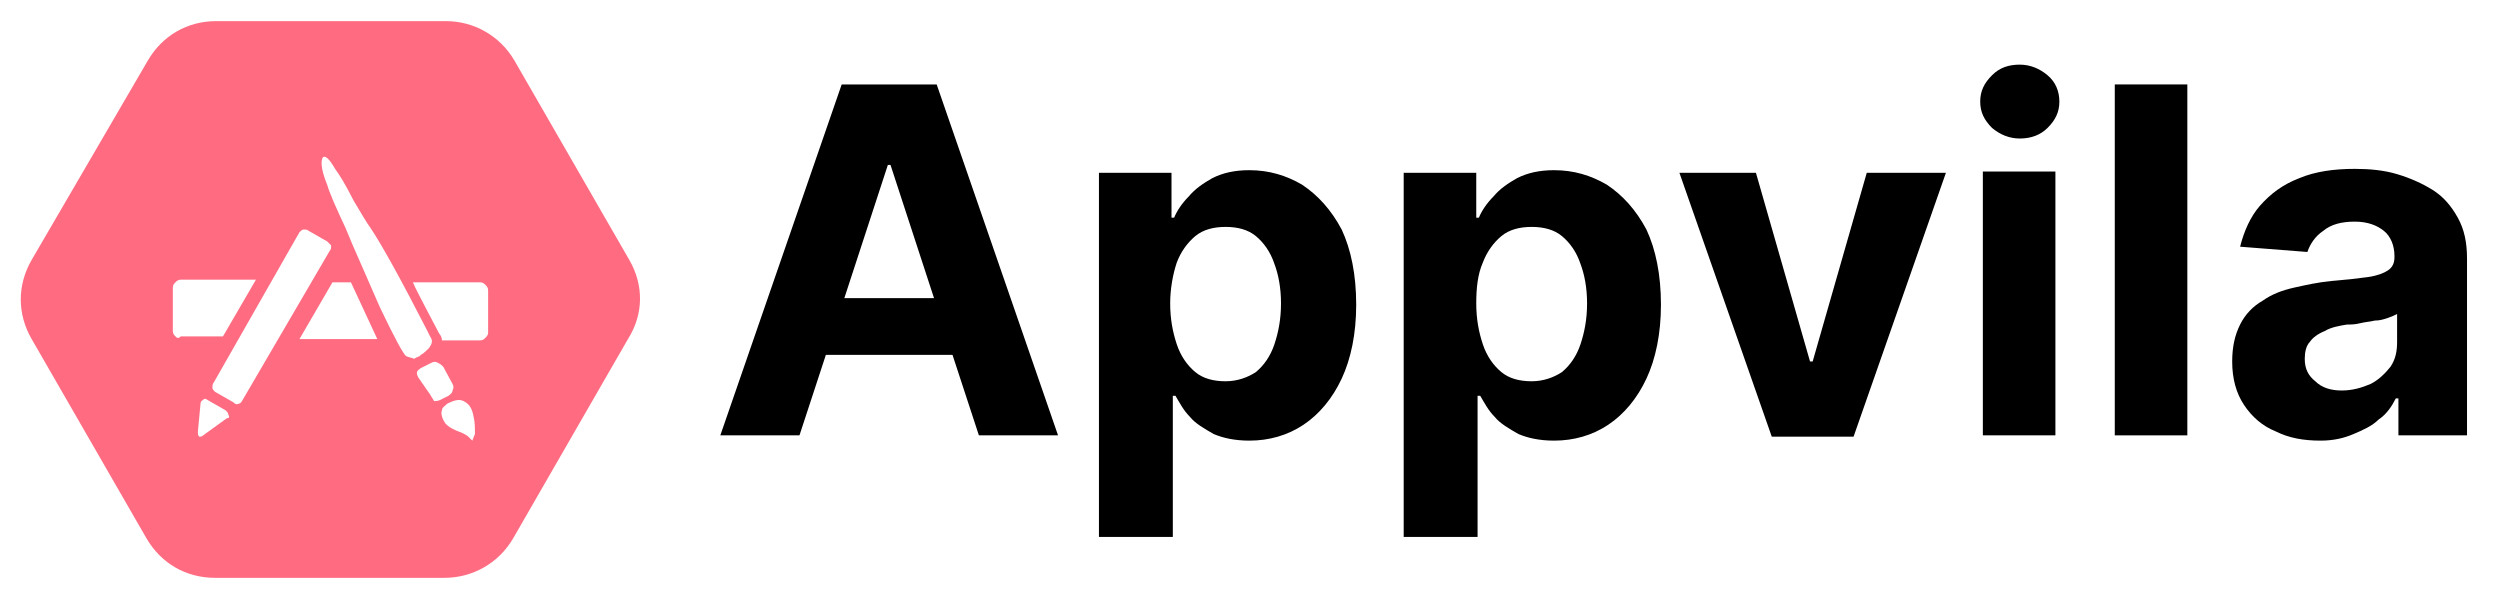
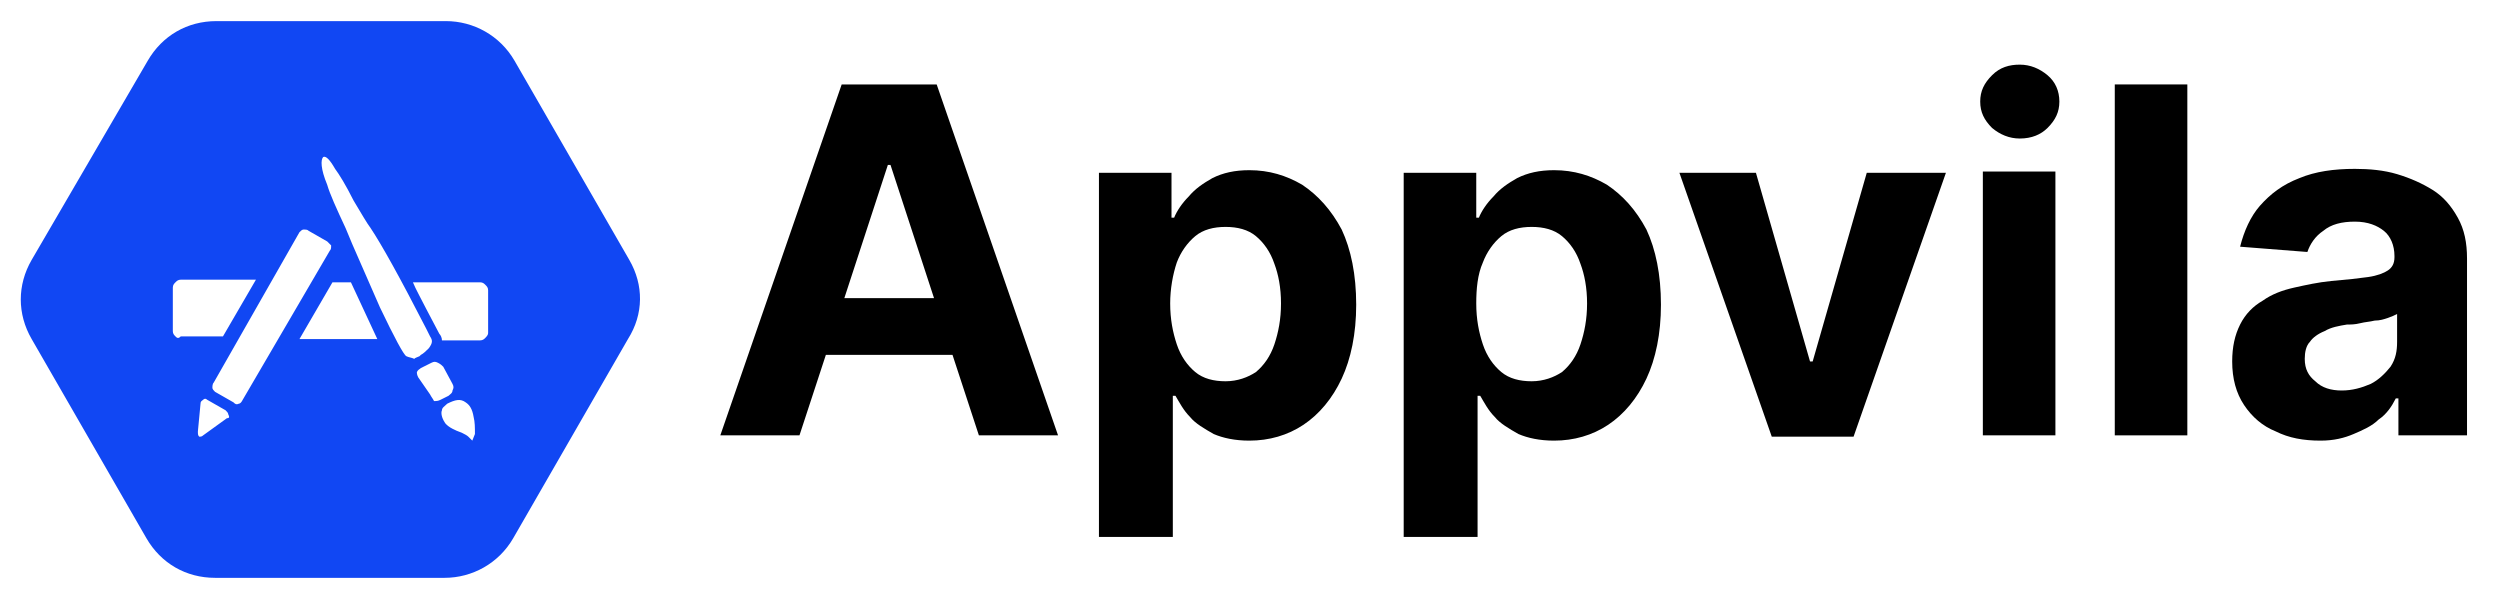
<svg xmlns="http://www.w3.org/2000/svg" version="1.1" id="Layer_1" x="0px" y="0px" viewBox="0 0 189.5 45.4" style="enable-background:new 0 0 189.5 45.4;" xml:space="preserve">
  <style type="text/css">
- 	.st0{fill:#FF6B81;}
+ 	.st0{fill:#1147f3;}
</style>
  <g>
    <path class="st0" d="M47.7,19.7L39,4.6c-1.1-1.9-3.1-3-5.2-3H16.4c-2.2,0-4.1,1.1-5.2,3L2.4,19.7c-1.1,1.9-1.1,4.1,0,6l8.7,15.1   c1.1,1.9,3,3,5.2,3h17.4c2.1,0,4.1-1.1,5.2-3l8.7-15.1C48.8,23.8,48.8,21.6,47.7,19.7z M13.3,25.5c-0.1-0.1-0.2-0.2-0.2-0.4v-3.3   c0-0.2,0.1-0.3,0.2-0.4c0.1-0.1,0.2-0.2,0.4-0.2h5.7l-2.5,4.3h-3.2C13.5,25.7,13.4,25.6,13.3,25.5z M17.2,31.7L15.4,33   c-0.1,0.1-0.2,0.1-0.3,0.1C15,33,15,32.9,15,32.7l0.2-2.1c0-0.2,0.1-0.2,0.2-0.3c0.1-0.1,0.2-0.1,0.3,0l1.4,0.8   c0.1,0.1,0.2,0.2,0.2,0.3C17.4,31.6,17.4,31.7,17.2,31.7z M18.1,30.6c-0.2,0.1-0.3,0-0.4-0.1l-1.4-0.8c-0.1-0.1-0.2-0.2-0.2-0.3   c0-0.1,0-0.3,0.1-0.4l6.5-11.4c0.1-0.1,0.2-0.2,0.3-0.2c0.2,0,0.3,0,0.4,0.1l1.4,0.8c0.1,0.1,0.2,0.2,0.3,0.3c0,0.2,0,0.3-0.1,0.4   l-6.6,11.3C18.3,30.5,18.2,30.6,18.1,30.6z M22.7,25.7l2.5-4.3h1.4l2,4.3H22.7z M30.8,27c-0.2-0.1-0.9-1.4-2-3.7   c-0.7-1.6-1.4-3.2-2.1-4.8l-0.5-1.2c-0.7-1.5-1.2-2.6-1.4-3.3c-0.5-1.2-0.5-1.9-0.3-2.1c0.2-0.1,0.5,0.2,0.9,0.9   c0.3,0.4,0.8,1.2,1.4,2.4c0.6,1,1,1.7,1.3,2.1c0.8,1.2,2.2,3.7,4.2,7.6l0.3,0.6c0.2,0.3,0.2,0.5-0.1,0.9c-0.2,0.2-0.4,0.4-0.6,0.5   L31.8,27c-0.2,0.1-0.3,0.1-0.4,0.2C31.2,27.1,31,27.1,30.8,27z M32.6,29.9l-0.9-1.3c-0.1-0.2-0.1-0.3-0.1-0.4   c0.1-0.2,0.2-0.2,0.3-0.3l0.8-0.4c0.2-0.1,0.3-0.1,0.5,0s0.3,0.2,0.4,0.3l0.7,1.3c0.1,0.2,0.1,0.3,0,0.5c0,0.2-0.2,0.3-0.3,0.4   l-0.6,0.3c-0.2,0.1-0.3,0.1-0.5,0.1C32.8,30.2,32.7,30.1,32.6,29.9z M35.8,33.4c-0.1-0.1-0.2-0.2-0.3-0.3s-0.3-0.2-0.5-0.3   c-0.3-0.1-0.5-0.2-0.7-0.3s-0.5-0.3-0.6-0.5c-0.2-0.3-0.3-0.7-0.2-0.9c0-0.2,0.2-0.3,0.4-0.5l0,0c0.6-0.3,1-0.4,1.4-0.1   c0.3,0.2,0.5,0.5,0.6,1.1C36,32,36,32.4,36,32.9L35.8,33.4z M37,25.2c0,0.1,0,0.2-0.2,0.4c-0.1,0.1-0.2,0.2-0.4,0.2h-2.9   c0-0.2-0.1-0.4-0.2-0.5l-1-1.9c-0.4-0.8-0.8-1.5-1-2h5.1c0.2,0,0.3,0.1,0.4,0.2c0.1,0.1,0.2,0.2,0.2,0.4C37,22,37,25.2,37,25.2z" />
    <g>
      <path d="M71,6.4h-7.2L54.6,33h6l2-6.1h9.6l2,6.1h6L71,6.4z M64,22.6l3.3-10.1h0.2l3.3,10.1H64z" />
      <path d="M83.3,40.5V13.1h5.5v3.4H89c0.2-0.5,0.6-1.1,1.1-1.6c0.5-0.6,1.1-1,1.8-1.4c0.8-0.4,1.7-0.6,2.8-0.6c1.5,0,2.8,0.4,4,1.1    c1.2,0.8,2.2,1.9,3,3.4c0.7,1.5,1.1,3.4,1.1,5.7c0,2.2-0.4,4.1-1.1,5.6s-1.7,2.7-2.9,3.5c-1.2,0.8-2.6,1.2-4.1,1.2    c-1.1,0-2-0.2-2.7-0.5c-0.7-0.4-1.4-0.8-1.8-1.3c-0.5-0.5-0.8-1.1-1.1-1.6h-0.2v10.7h-5.6V40.5z M88.7,23c0,1.2,0.2,2.2,0.5,3.1    s0.8,1.6,1.4,2.1s1.4,0.7,2.3,0.7s1.7-0.3,2.3-0.7c0.6-0.5,1.1-1.2,1.4-2.1s0.5-1.9,0.5-3.1s-0.2-2.2-0.5-3    c-0.3-0.9-0.8-1.6-1.4-2.1s-1.4-0.7-2.3-0.7s-1.7,0.2-2.3,0.7s-1.1,1.2-1.4,2C88.9,20.8,88.7,21.9,88.7,23z" />
      <path d="M106.4,40.5V13.1h5.5v3.4h0.2c0.2-0.5,0.6-1.1,1.1-1.6c0.5-0.6,1.1-1,1.8-1.4c0.8-0.4,1.7-0.6,2.8-0.6    c1.5,0,2.8,0.4,4,1.1c1.2,0.8,2.2,1.9,3,3.4c0.7,1.5,1.1,3.4,1.1,5.7c0,2.2-0.4,4.1-1.1,5.6s-1.7,2.7-2.9,3.5    c-1.2,0.8-2.6,1.2-4.1,1.2c-1.1,0-2-0.2-2.7-0.5c-0.7-0.4-1.4-0.8-1.8-1.3c-0.5-0.5-0.8-1.1-1.1-1.6H112v10.7h-5.6V40.5z     M111.9,23c0,1.2,0.2,2.2,0.5,3.1s0.8,1.6,1.4,2.1s1.4,0.7,2.3,0.7s1.7-0.3,2.3-0.7c0.6-0.5,1.1-1.2,1.4-2.1s0.5-1.9,0.5-3.1    s-0.2-2.2-0.5-3c-0.3-0.9-0.8-1.6-1.4-2.1s-1.4-0.7-2.3-0.7s-1.7,0.2-2.3,0.7s-1.1,1.2-1.4,2C112,20.8,111.9,21.9,111.9,23z" />
      <path d="M147.5,13.1l-7,20h-6.2l-7-20h5.8l4.1,14.3h0.2l4.1-14.3C141.5,13.1,147.5,13.1,147.5,13.1z" />
      <path d="M153.1,10.5c-0.8,0-1.5-0.3-2.1-0.8c-0.6-0.6-0.9-1.2-0.9-2s0.3-1.4,0.9-2c0.6-0.6,1.3-0.8,2.1-0.8s1.5,0.3,2.1,0.8    s0.9,1.2,0.9,2s-0.3,1.4-0.9,2C154.7,10.2,154,10.5,153.1,10.5z M150.3,33V13h5.5v20H150.3z" />
      <path d="M165.8,6.4V33h-5.5V6.4H165.8z" />
      <path d="M175.9,33.4c-1.3,0-2.4-0.2-3.4-0.7c-1-0.4-1.8-1.1-2.4-2c-0.6-0.9-0.9-2-0.9-3.3c0-1.1,0.2-2,0.6-2.8    c0.4-0.8,1-1.4,1.7-1.8c0.7-0.5,1.5-0.8,2.4-1s1.8-0.4,2.8-0.5c1.2-0.1,2.1-0.2,2.8-0.3c0.7-0.1,1.2-0.3,1.5-0.5s0.5-0.5,0.5-1    v-0.1c0-0.8-0.3-1.5-0.8-1.9s-1.2-0.7-2.2-0.7s-1.8,0.2-2.4,0.7c-0.6,0.4-1,1-1.2,1.6l-5.1-0.4c0.3-1.2,0.8-2.3,1.5-3.1    c0.8-0.9,1.7-1.6,3-2.1c1.2-0.5,2.6-0.7,4.2-0.7c1.1,0,2.2,0.1,3.2,0.4c1,0.3,1.9,0.7,2.7,1.2s1.4,1.2,1.9,2.1    c0.5,0.9,0.7,1.9,0.7,3.1V33h-5.2v-2.8h-0.2c-0.3,0.6-0.7,1.2-1.3,1.6c-0.5,0.5-1.2,0.8-1.9,1.1S176.9,33.4,175.9,33.4z     M177.5,29.6c0.8,0,1.5-0.2,2.2-0.5c0.6-0.3,1.1-0.8,1.5-1.3c0.4-0.6,0.5-1.2,0.5-1.9v-2.1c-0.2,0.1-0.4,0.2-0.7,0.3    s-0.6,0.2-1,0.2c-0.4,0.1-0.7,0.1-1.1,0.2c-0.4,0.1-0.7,0.1-1,0.1c-0.6,0.1-1.2,0.2-1.7,0.5c-0.5,0.2-0.9,0.5-1.1,0.8    c-0.3,0.3-0.4,0.8-0.4,1.3c0,0.8,0.3,1.3,0.8,1.7C176,29.4,176.7,29.6,177.5,29.6z" />
    </g>
  </g>
</svg>
